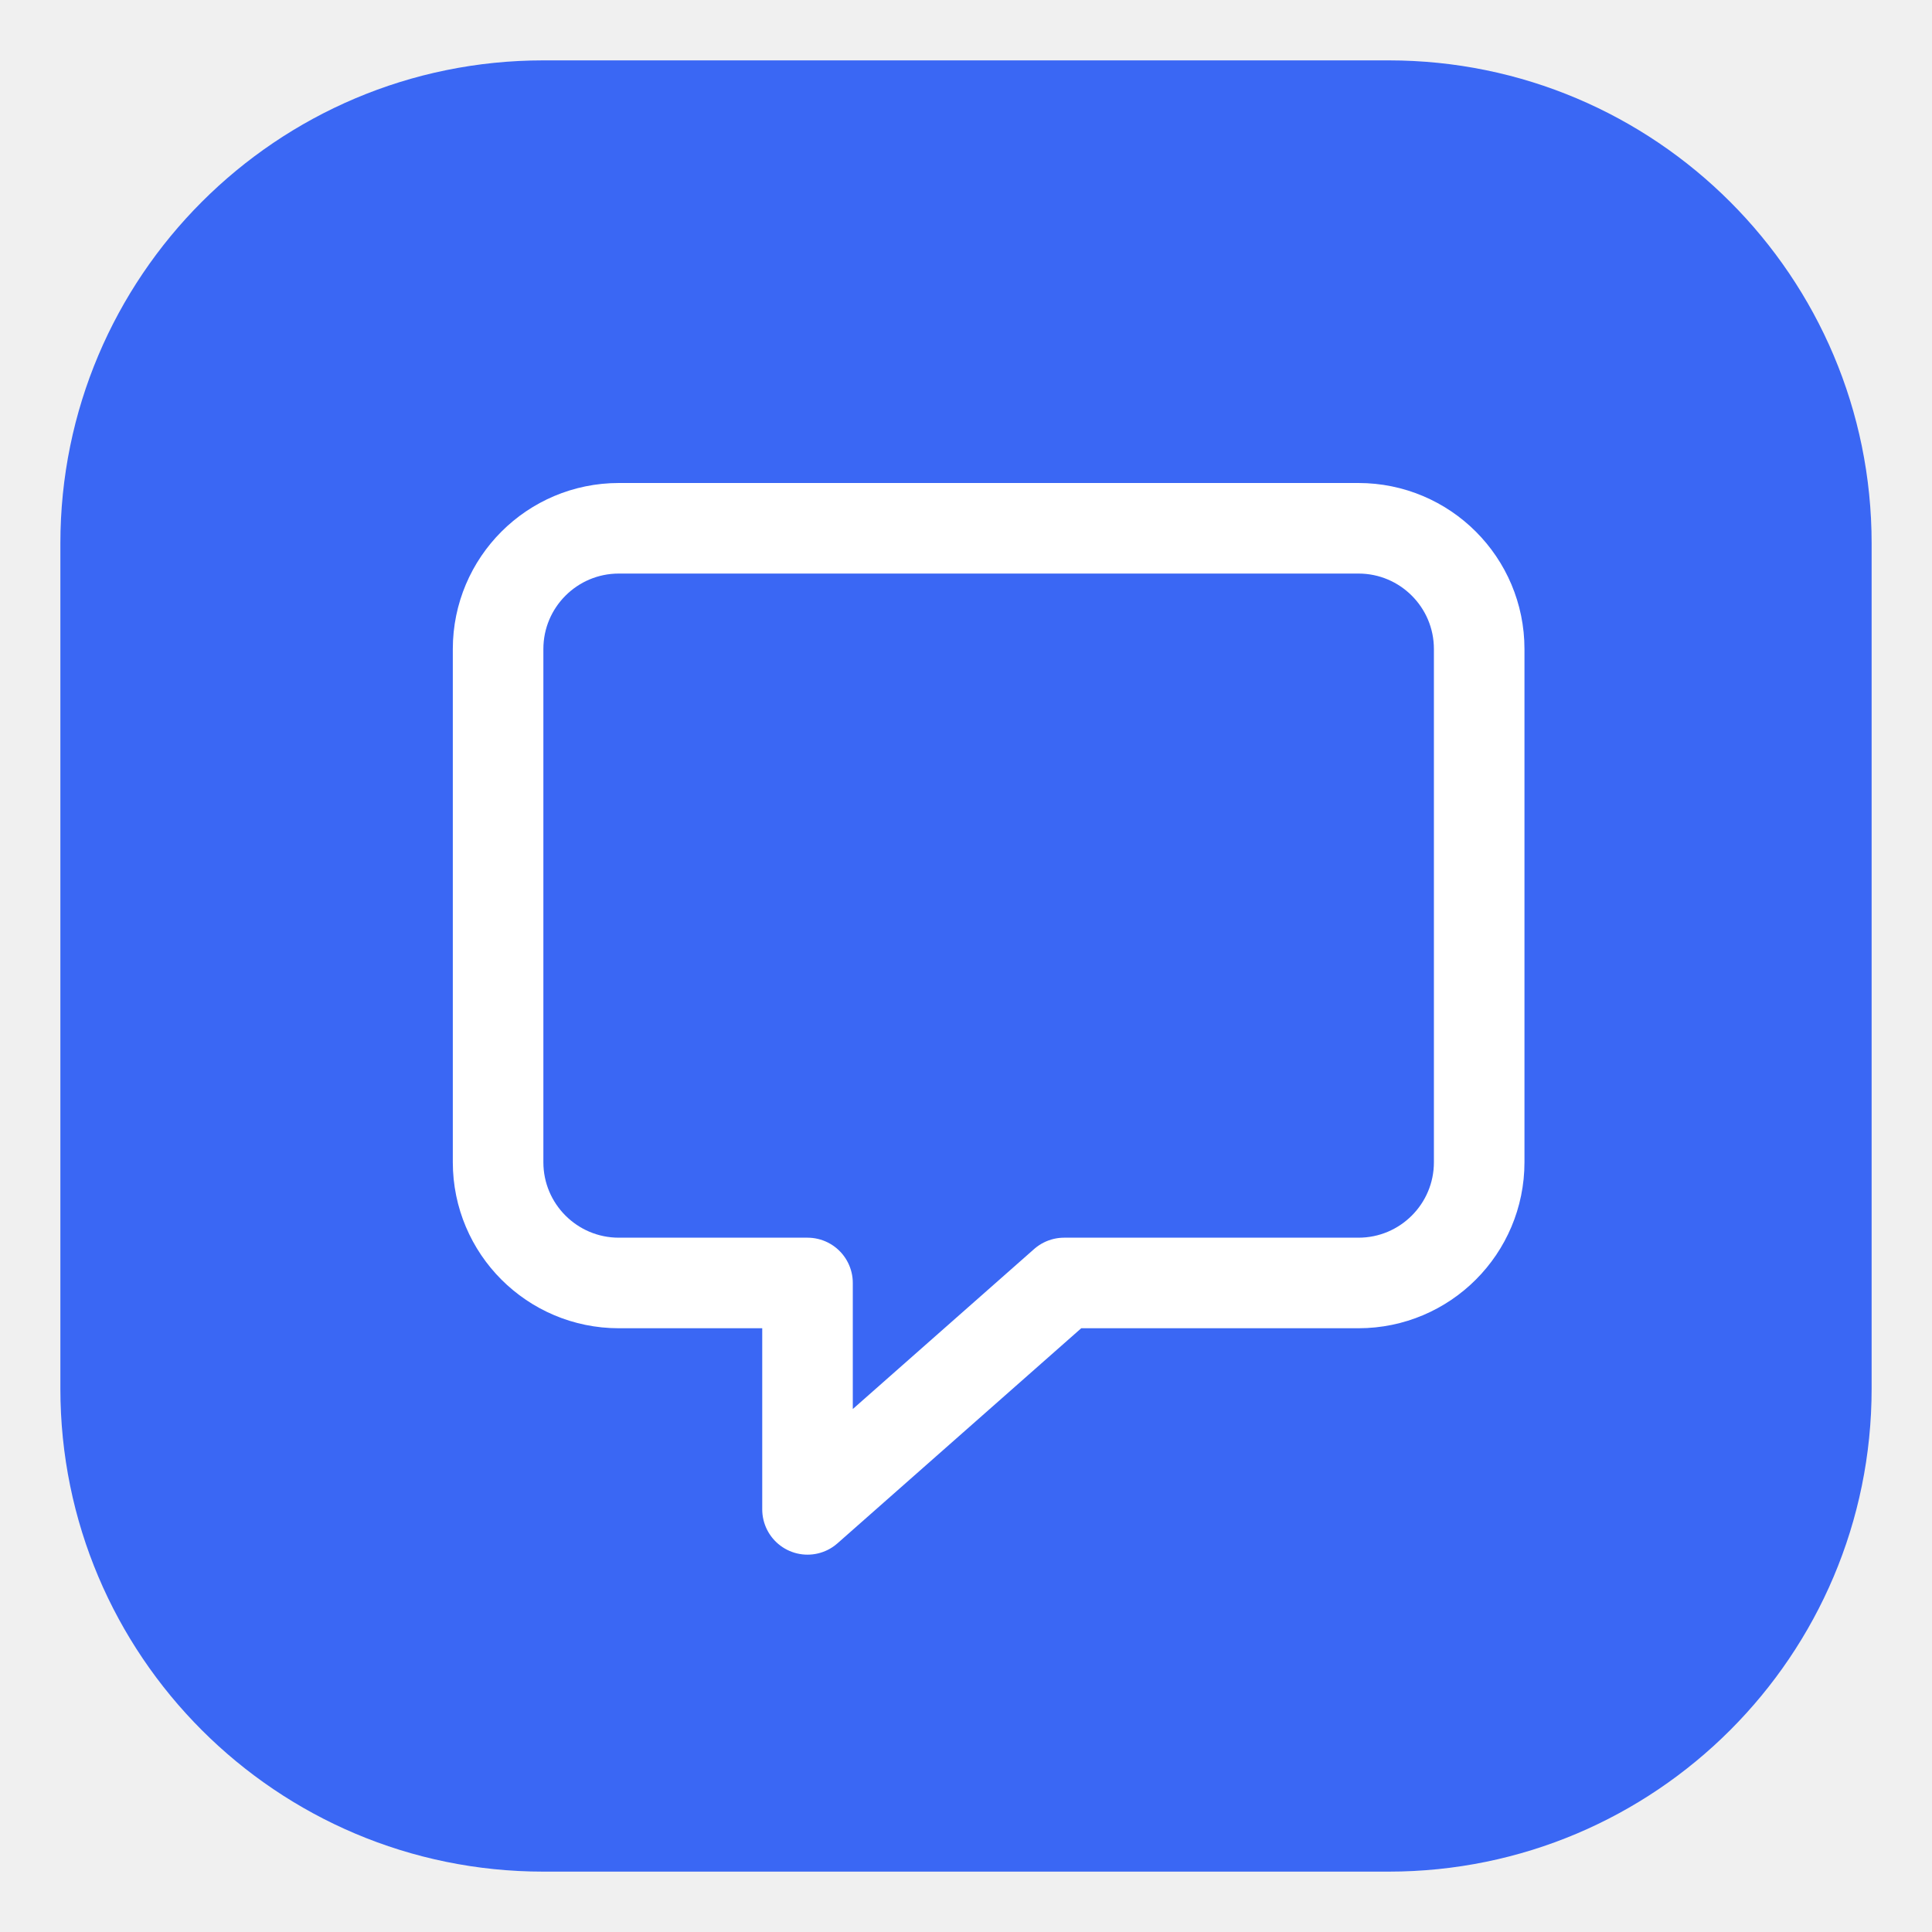
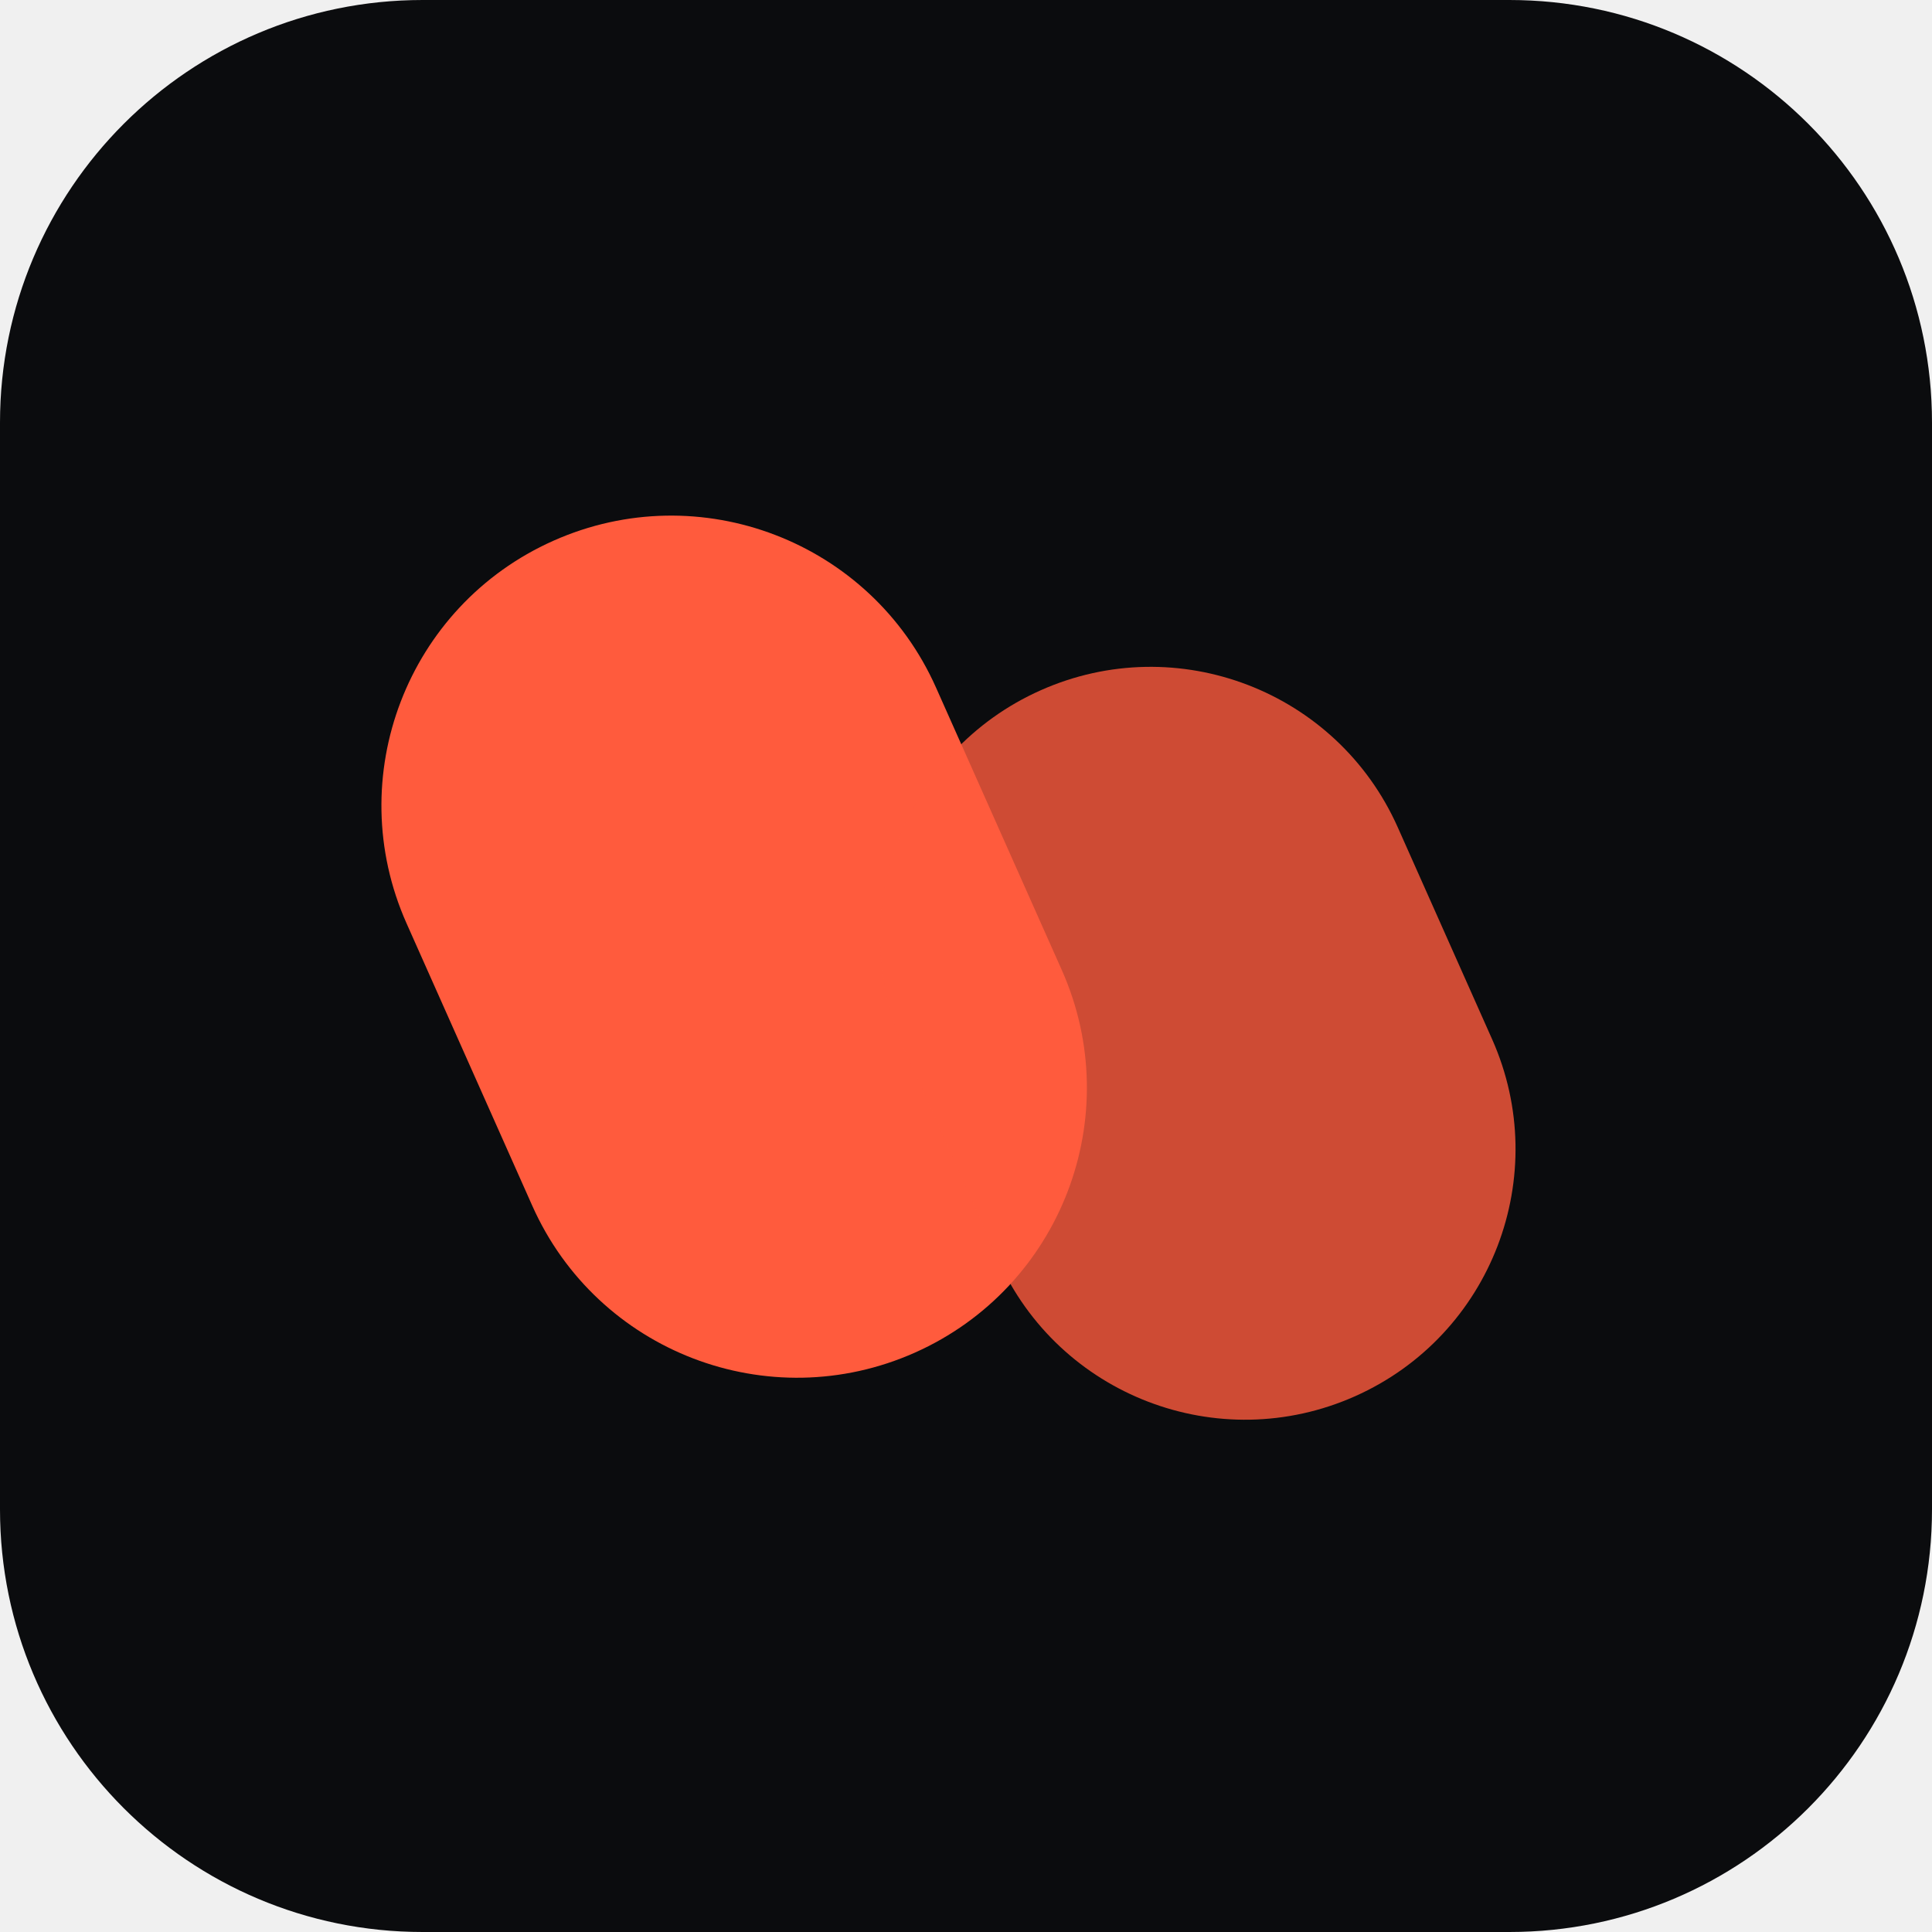
- <svg xmlns="http://www.w3.org/2000/svg" width="256" height="256" viewBox="0 0 256 256">
-   <rect x="8" y="8" width="240" height="240" rx="64" fill="#3a67f4" />
-   <path d="M82 70h98a16 16 0 0 1 16 16v68a16 16 0 0 1-16 16h-39l-34 30v-30H82a16 16 0 0 1-16-16V86a16 16 0 0 1 16-16Z" fill="none" stroke="white" stroke-width="12" stroke-linejoin="round" />
+ <svg xmlns="http://www.w3.org/2000/svg" viewBox="0 0 32 32">
+   <rect width="32" height="32" rx="7" fill="#0b0c0e" />
+   <g transform="translate(16 16) scale(.64) translate(-16 -16)" fill="#ff5b3d">
+     <rect x="2.5" y="4" width="15" height="23" rx="7.5" transform="rotate(-24 10 15.5)" />
+     <rect x="15" y="8" width="14" height="20" rx="7" transform="rotate(-24 22 18)" opacity=".8" />
+   </g>
</svg>
